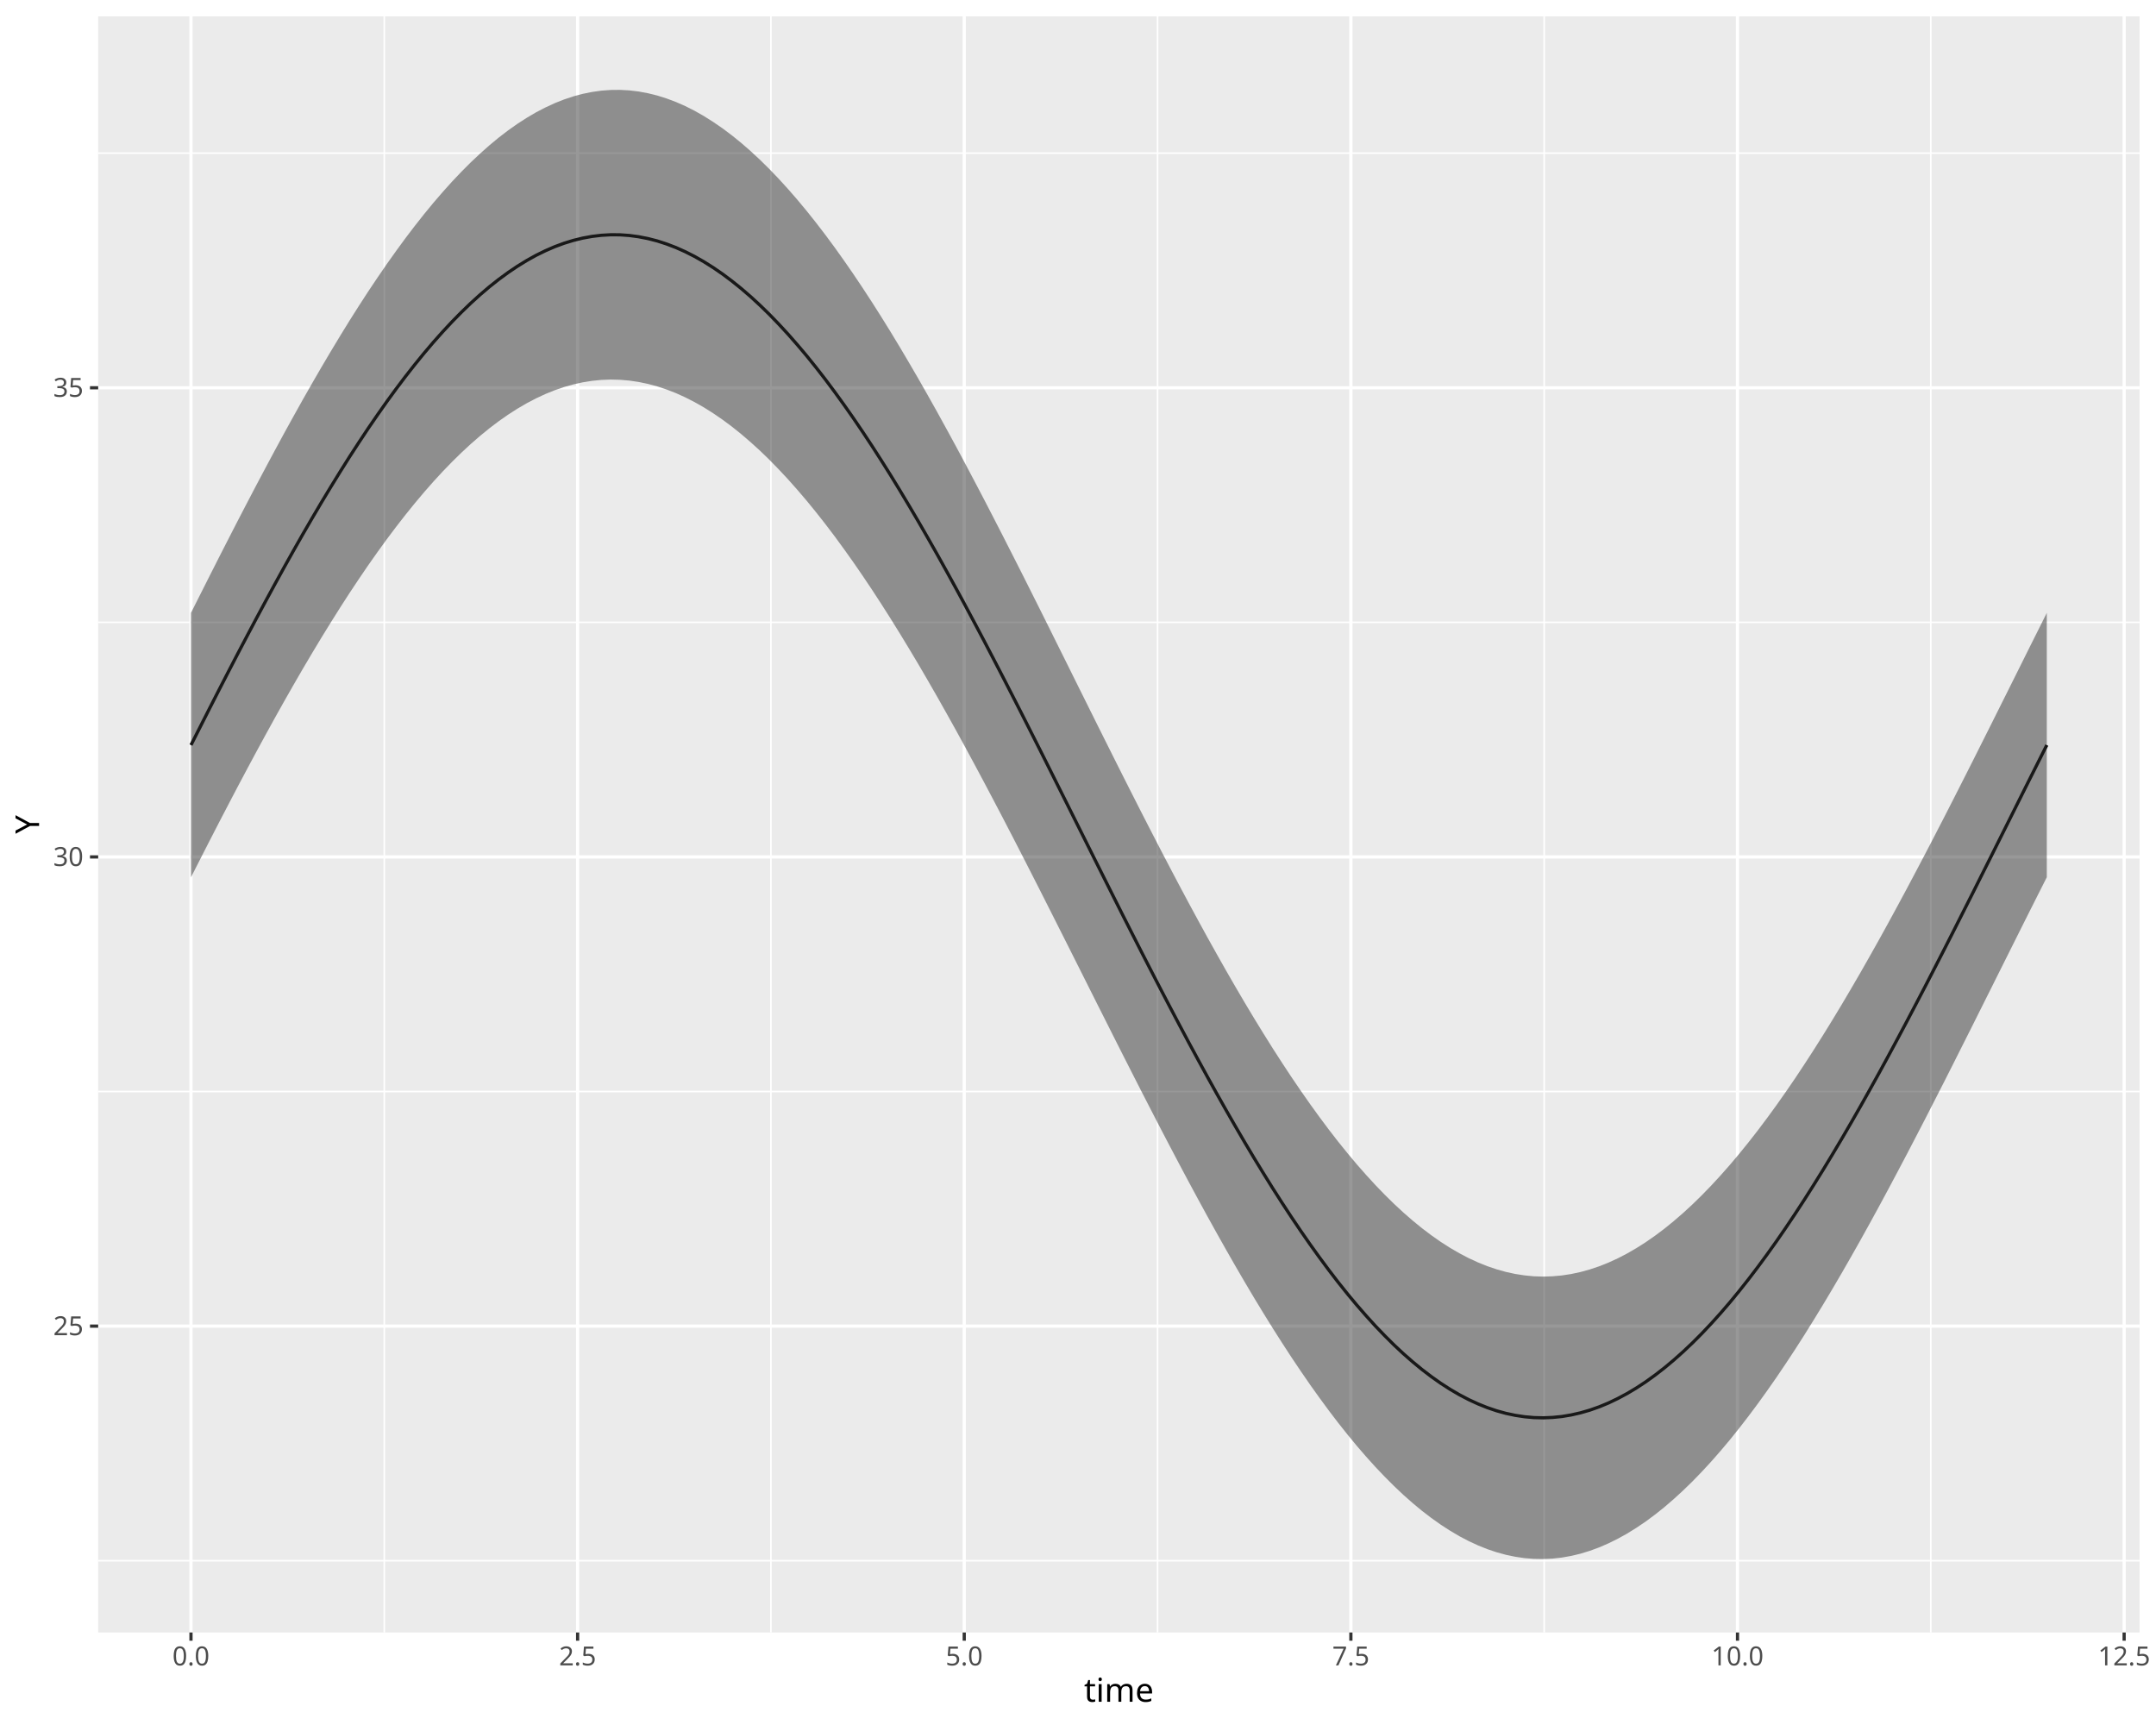
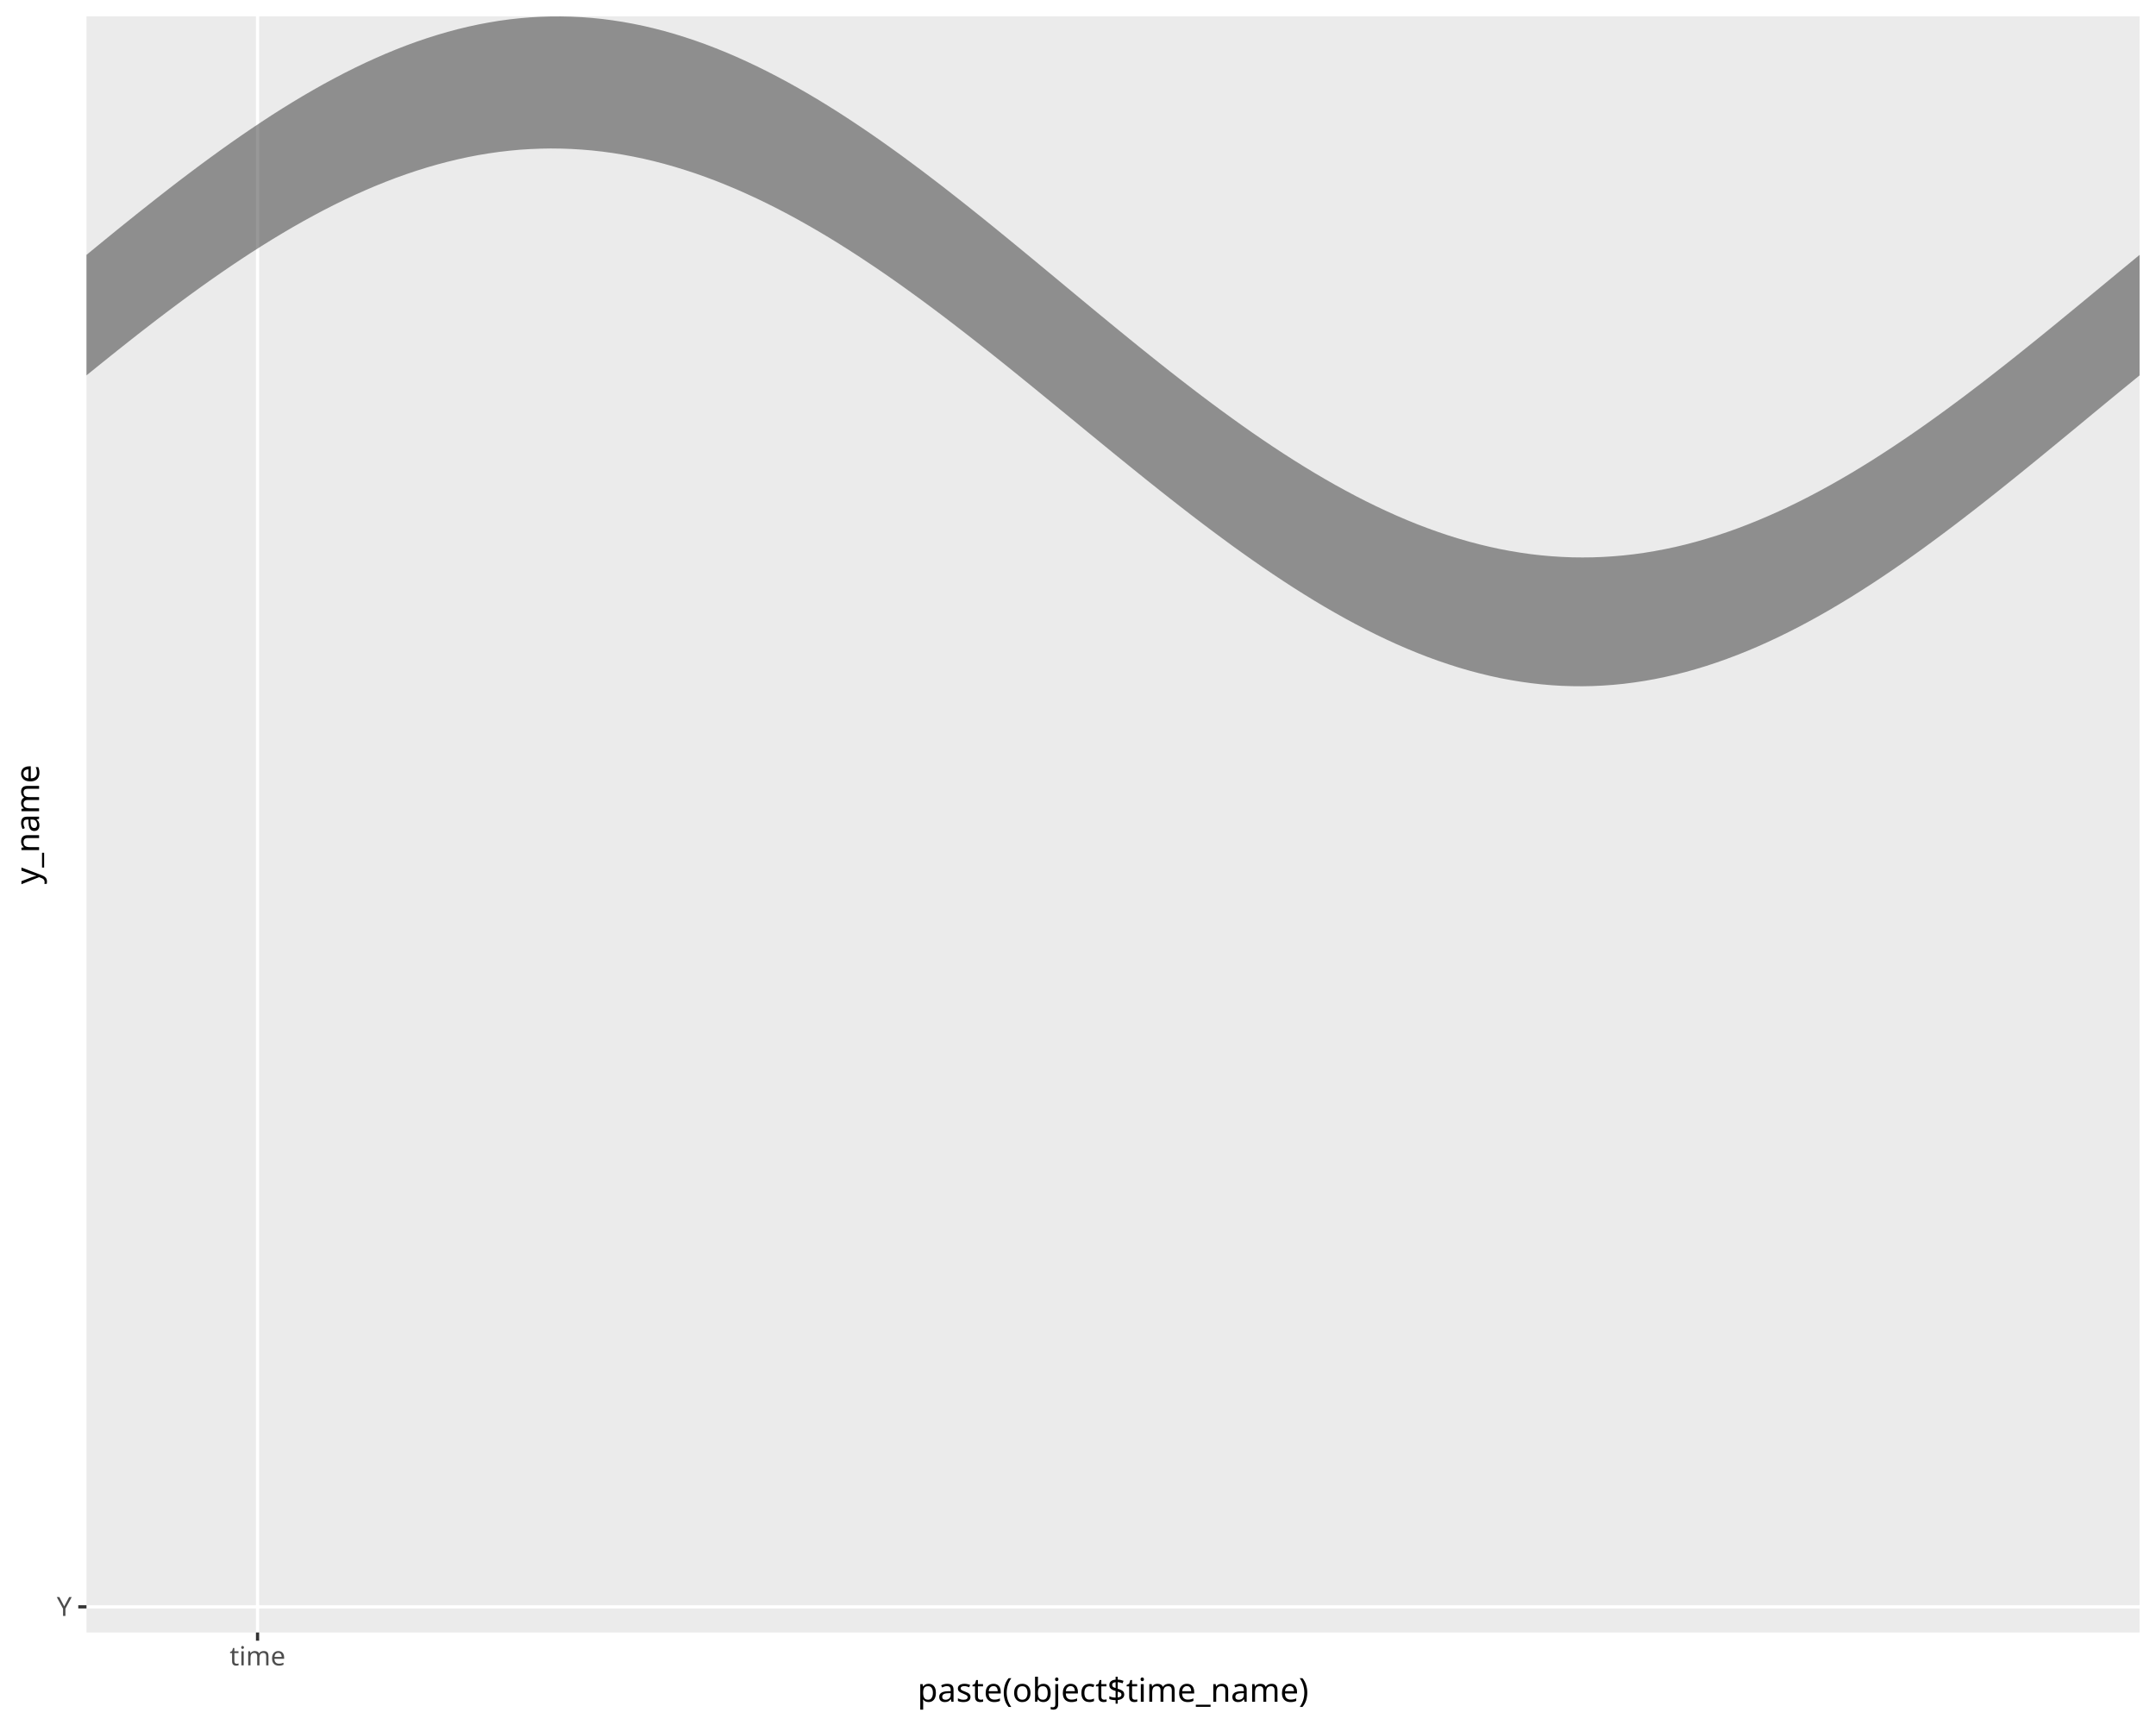
<svg xmlns="http://www.w3.org/2000/svg" class="svglite" data-engine-version="2.0" width="720.00pt" height="576.00pt" viewBox="0 0 720.00 576.00">
  <defs>
    <style type="text/css">
    .svglite line, .svglite polyline, .svglite polygon, .svglite path, .svglite rect, .svglite circle {
      fill: none;
      stroke: #000000;
      stroke-linecap: round;
      stroke-linejoin: round;
      stroke-miterlimit: 10.00;
    }
  </style>
  </defs>
  <rect width="100%" height="100%" style="stroke: none; fill: #FFFFFF;" />
  <defs>
    <clipPath id="cpMC4wMHw3MjAuMDB8MC4wMHw1NzYuMDA=">
      <rect x="0.00" y="0.00" width="720.00" height="576.00" />
    </clipPath>
  </defs>
  <g clip-path="url(#cpMC4wMHw3MjAuMDB8MC4wMHw1NzYuMDA=)">
    <rect x="0.00" y="0.00" width="720.00" height="576.00" style="stroke-width: 1.07; stroke: #FFFFFF; fill: #FFFFFF;" />
  </g>
  <defs>
-     <clipPath id="cpMzIuNzl8NzE0LjUyfDUuNDh8NTQ1LjEx">
-       <rect x="32.79" y="5.48" width="681.73" height="539.63" />
+     <clipPath id="cpMjguODh8NzE0LjUyfDUuNDh8NTQ1LjEx">
+       <rect x="28.88" y="5.48" width="685.64" height="539.63" />
    </clipPath>
  </defs>
-   <g clip-path="url(#cpMzIuNzl8NzE0LjUyfDUuNDh8NTQ1LjEx)">
-     <rect x="32.79" y="5.48" width="681.73" height="539.63" style="stroke-width: 1.07; stroke: none; fill: #EBEBEB;" />
-     <polyline points="32.79,521.14 714.52,521.14 " style="stroke-width: 0.53; stroke: #FFFFFF; stroke-linecap: butt;" />
-     <polyline points="32.79,364.48 714.52,364.48 " style="stroke-width: 0.53; stroke: #FFFFFF; stroke-linecap: butt;" />
-     <polyline points="32.79,207.81 714.52,207.81 " style="stroke-width: 0.53; stroke: #FFFFFF; stroke-linecap: butt;" />
-     <polyline points="32.79,51.14 714.52,51.14 " style="stroke-width: 0.53; stroke: #FFFFFF; stroke-linecap: butt;" />
-     <polyline points="128.34,545.11 128.34,5.48 " style="stroke-width: 0.53; stroke: #FFFFFF; stroke-linecap: butt;" />
-     <polyline points="257.45,545.11 257.45,5.48 " style="stroke-width: 0.53; stroke: #FFFFFF; stroke-linecap: butt;" />
-     <polyline points="386.57,545.11 386.57,5.48 " style="stroke-width: 0.53; stroke: #FFFFFF; stroke-linecap: butt;" />
-     <polyline points="515.68,545.11 515.68,5.48 " style="stroke-width: 0.53; stroke: #FFFFFF; stroke-linecap: butt;" />
-     <polyline points="644.80,545.11 644.80,5.48 " style="stroke-width: 0.53; stroke: #FFFFFF; stroke-linecap: butt;" />
-     <polyline points="32.79,442.81 714.52,442.81 " style="stroke-width: 1.07; stroke: #FFFFFF; stroke-linecap: butt;" />
-     <polyline points="32.79,286.14 714.52,286.14 " style="stroke-width: 1.07; stroke: #FFFFFF; stroke-linecap: butt;" />
-     <polyline points="32.79,129.48 714.52,129.48 " style="stroke-width: 1.07; stroke: #FFFFFF; stroke-linecap: butt;" />
-     <polyline points="63.78,545.11 63.78,5.48 " style="stroke-width: 1.07; stroke: #FFFFFF; stroke-linecap: butt;" />
-     <polyline points="192.90,545.11 192.90,5.48 " style="stroke-width: 1.07; stroke: #FFFFFF; stroke-linecap: butt;" />
-     <polyline points="322.01,545.11 322.01,5.48 " style="stroke-width: 1.07; stroke: #FFFFFF; stroke-linecap: butt;" />
-     <polyline points="451.13,545.11 451.13,5.48 " style="stroke-width: 1.07; stroke: #FFFFFF; stroke-linecap: butt;" />
-     <polyline points="580.24,545.11 580.24,5.48 " style="stroke-width: 1.07; stroke: #FFFFFF; stroke-linecap: butt;" />
-     <polyline points="709.36,545.11 709.36,5.48 " style="stroke-width: 1.07; stroke: #FFFFFF; stroke-linecap: butt;" />
-     <polyline points="63.78,248.79 66.90,242.63 70.01,236.50 73.12,230.41 76.24,224.36 79.35,218.37 82.47,212.43 85.58,206.56 88.70,200.75 91.81,195.03 94.92,189.38 98.04,183.81 101.15,178.34 104.27,172.97 107.38,167.70 110.50,162.54 113.61,157.49 116.72,152.55 119.84,147.75 122.95,143.06 126.07,138.52 129.18,134.10 132.30,129.83 135.41,125.71 138.53,121.73 141.64,117.91 144.75,114.25 147.87,110.75 150.98,107.41 154.10,104.24 157.21,101.24 160.33,98.41 163.44,95.76 166.55,93.30 169.67,91.01 172.78,88.91 175.90,86.99 179.01,85.26 182.13,83.73 185.24,82.38 188.35,81.23 191.47,80.27 194.58,79.51 197.70,78.94 200.81,78.57 203.93,78.39 207.04,78.41 210.15,78.63 213.27,79.05 216.38,79.66 219.50,80.46 222.61,81.47 225.73,82.66 228.84,84.05 231.96,85.63 235.07,87.40 238.18,89.36 241.30,91.50 244.41,93.83 247.53,96.34 250.64,99.02 253.76,101.89 256.87,104.92 259.98,108.13 263.10,111.51 266.21,115.05 269.33,118.74 272.44,122.60 275.56,126.61 278.67,130.77 281.78,135.07 284.90,139.51 288.01,144.09 291.13,148.80 294.24,153.64 297.36,158.59 300.47,163.67 303.58,168.86 306.70,174.15 309.81,179.55 312.93,185.04 316.04,190.62 319.16,196.29 322.27,202.03 325.38,207.85 328.50,213.74 331.61,219.69 334.73,225.70 337.84,231.75 340.96,237.85 344.07,243.99 347.19,250.16 350.30,256.35 353.41,262.57 356.53,268.80 359.64,275.03 362.76,281.27 365.87,287.50 368.99,293.72 372.10,299.92 375.21,306.10 378.33,312.24 381.44,318.35 384.56,324.42 387.67,330.44 390.79,336.41 393.90,342.31 397.01,348.15 400.13,353.92 403.24,359.61 406.36,365.22 409.47,370.73 412.59,376.16 415.70,381.48 418.81,386.70 421.93,391.80 425.04,396.80 428.16,401.67 431.27,406.41 434.39,411.03 437.50,415.51 440.62,419.85 443.73,424.05 446.84,428.10 449.96,432.00 453.07,435.74 456.19,439.32 459.30,442.75 462.42,446.00 465.53,449.09 468.64,452.00 471.76,454.73 474.87,457.29 477.99,459.67 481.10,461.87 484.22,463.88 487.33,465.70 490.44,467.33 493.56,468.77 496.67,470.02 499.79,471.08 502.90,471.94 506.02,472.60 509.13,473.07 512.24,473.35 515.36,473.43 518.47,473.30 521.59,472.99 524.70,472.47 527.82,471.76 530.93,470.86 534.05,469.76 537.16,468.47 540.27,466.98 543.39,465.31 546.50,463.45 549.62,461.40 552.73,459.16 555.85,456.74 558.96,454.14 562.07,451.37 565.19,448.42 568.30,445.30 571.42,442.00 574.53,438.55 577.65,434.93 580.76,431.15 583.87,427.22 586.99,423.13 590.10,418.90 593.22,414.53 596.33,410.02 599.45,405.37 602.56,400.60 605.67,395.70 608.79,390.68 611.90,385.55 615.02,380.31 618.13,374.97 621.25,369.52 624.36,363.98 627.48,358.36 630.59,352.65 633.70,346.87 636.82,341.01 639.93,335.09 643.05,329.12 646.16,323.08 649.28,317.01 652.39,310.89 655.50,304.73 658.62,298.55 661.73,292.34 664.85,286.12 667.96,279.89 671.08,273.65 674.19,267.42 677.30,261.19 680.42,254.98 683.53,248.79 " style="stroke-width: 1.07; stroke-linecap: butt;" />
-     <polygon points="63.78,204.65 66.90,198.45 70.01,192.28 73.12,186.14 76.24,180.04 79.35,173.98 82.47,167.98 85.58,162.04 88.70,156.16 91.81,150.35 94.92,144.61 98.04,138.96 101.15,133.39 104.27,127.92 107.38,122.55 110.50,117.28 113.61,112.12 116.72,107.07 119.84,102.15 122.95,97.35 126.07,92.69 129.18,88.16 132.30,83.77 135.41,79.52 138.53,75.42 141.64,71.48 144.75,67.70 147.87,64.08 150.98,60.62 154.10,57.33 157.21,54.22 160.33,51.28 163.44,48.52 166.55,45.94 169.67,43.55 172.78,41.35 175.90,39.34 179.01,37.51 182.13,35.89 185.24,34.45 188.35,33.22 191.47,32.18 194.58,31.34 197.70,30.71 200.81,30.27 203.93,30.04 207.04,30.01 210.15,30.18 213.27,30.55 216.38,31.13 219.50,31.90 222.61,32.88 225.73,34.05 228.84,35.42 231.96,36.99 235.07,38.76 238.18,40.72 241.30,42.86 244.41,45.20 247.53,47.72 250.64,50.43 253.76,53.32 256.87,56.38 259.98,59.62 263.10,63.04 266.21,66.61 269.33,70.36 272.44,74.26 275.56,78.32 278.67,82.53 281.78,86.89 284.90,91.39 288.01,96.03 291.13,100.80 294.24,105.70 297.36,110.72 300.47,115.86 303.58,121.12 306.70,126.48 309.81,131.94 312.93,137.50 316.04,143.15 319.16,148.88 322.27,154.69 325.38,160.57 328.50,166.52 331.61,172.53 334.73,178.60 337.84,184.71 340.96,190.86 344.07,197.05 347.19,203.27 350.30,209.51 353.41,215.77 356.53,222.04 359.64,228.31 362.76,234.58 365.87,240.84 368.99,247.08 372.10,253.31 375.21,259.50 378.33,265.66 381.44,271.79 384.56,277.86 387.67,283.89 390.79,289.86 393.90,295.76 397.01,301.59 400.13,307.35 403.24,313.03 406.36,318.62 409.47,324.12 412.59,329.53 415.70,334.83 418.81,340.02 421.93,345.10 425.04,350.07 428.16,354.91 431.27,359.63 434.39,364.21 437.50,368.66 440.62,372.97 443.73,377.14 446.84,381.16 449.96,385.02 453.07,388.74 456.19,392.29 459.30,395.68 462.42,398.91 465.53,401.97 468.64,404.85 471.76,407.57 474.87,410.11 477.99,412.47 481.10,414.65 484.22,416.65 487.33,418.46 490.44,420.09 493.56,421.53 496.67,422.78 499.79,423.84 502.90,424.71 506.02,425.39 509.13,425.87 512.24,426.17 515.36,426.27 518.47,426.17 521.59,425.89 524.70,425.41 527.82,424.74 530.93,423.88 534.05,422.83 537.16,421.59 540.27,420.17 543.39,418.55 546.50,416.75 549.62,414.77 552.73,412.60 555.85,410.26 558.96,407.73 562.07,405.04 565.19,402.17 568.30,399.13 571.42,395.92 574.53,392.55 577.65,389.02 580.76,385.33 583.87,381.49 586.99,377.50 590.10,373.36 593.22,369.08 596.33,364.66 599.45,360.11 602.56,355.42 605.67,350.62 608.79,345.68 611.90,340.64 615.02,335.48 618.13,330.21 621.25,324.85 624.36,319.38 627.48,313.83 630.59,308.19 633.70,302.47 636.82,296.67 639.93,290.80 643.05,284.87 646.16,278.89 649.28,272.84 652.39,266.76 655.50,260.63 658.62,254.47 661.73,248.27 664.85,242.06 667.96,235.83 671.08,229.59 674.19,223.35 677.30,217.10 680.42,210.87 683.53,204.65 683.53,292.93 680.42,299.09 677.30,305.28 674.19,311.49 671.08,317.71 667.96,323.95 664.85,330.18 661.73,336.41 658.62,342.63 655.50,348.83 652.39,355.02 649.28,361.17 646.16,367.28 643.05,373.36 639.93,379.38 636.82,385.36 633.70,391.27 630.59,397.12 627.48,402.89 624.36,408.59 621.25,414.20 618.13,419.72 615.02,425.14 611.90,430.47 608.79,435.68 605.67,440.79 602.56,445.78 599.45,450.64 596.33,455.37 593.22,459.98 590.10,464.44 586.99,468.76 583.87,472.94 580.76,476.96 577.65,480.83 574.53,484.54 571.42,488.08 568.30,491.46 565.19,494.67 562.07,497.70 558.96,500.55 555.85,503.23 552.73,505.72 549.62,508.03 546.50,510.14 543.39,512.07 540.27,513.80 537.16,515.34 534.05,516.69 530.93,517.84 527.82,518.79 524.70,519.54 521.59,520.09 518.47,520.44 515.36,520.58 512.24,520.53 509.13,520.28 506.02,519.82 502.90,519.17 499.79,518.32 496.67,517.27 493.56,516.02 490.44,514.57 487.33,512.94 484.22,511.10 481.10,509.08 477.99,506.87 474.87,504.48 471.76,501.90 468.64,499.14 465.53,496.20 462.42,493.09 459.30,489.81 456.19,486.36 453.07,482.75 449.96,478.97 446.84,475.04 443.73,470.96 440.62,466.73 437.50,462.36 434.39,457.84 431.27,453.20 428.16,448.42 425.04,443.52 421.93,438.50 418.81,433.37 415.70,428.13 412.59,422.79 409.47,417.34 406.36,411.81 403.24,406.19 400.13,400.49 397.01,394.71 393.90,388.87 390.79,382.96 387.67,377.00 384.56,370.98 381.44,364.92 378.33,358.82 375.21,352.69 372.10,346.53 368.99,340.35 365.87,334.16 362.76,327.96 359.64,321.75 356.53,315.56 353.41,309.37 350.30,303.20 347.19,297.05 344.07,290.93 340.96,284.84 337.84,278.79 334.73,272.79 331.61,266.85 328.50,260.96 325.38,255.13 322.27,249.37 319.16,243.69 316.04,238.09 312.93,232.58 309.81,227.15 306.70,221.82 303.58,216.60 300.47,211.48 297.36,206.47 294.24,201.57 291.13,196.80 288.01,192.15 284.90,187.63 281.78,183.25 278.67,179.00 275.56,174.90 272.44,170.94 269.33,167.13 266.21,163.48 263.10,159.98 259.98,156.64 256.87,153.46 253.76,150.45 250.64,147.62 247.53,144.95 244.41,142.45 241.30,140.14 238.18,138.00 235.07,136.04 231.96,134.27 228.84,132.68 225.73,131.27 222.61,130.06 219.50,129.03 216.38,128.19 213.27,127.54 210.15,127.08 207.04,126.82 203.93,126.74 200.81,126.86 197.70,127.17 194.58,127.67 191.47,128.36 188.35,129.24 185.24,130.31 182.13,131.57 179.01,133.02 175.90,134.65 172.78,136.47 169.67,138.47 166.55,140.65 163.44,143.01 160.33,145.55 157.21,148.26 154.10,151.14 150.98,154.20 147.87,157.41 144.75,160.80 141.64,164.34 138.53,168.04 135.41,171.90 132.30,175.90 129.18,180.05 126.07,184.34 122.95,188.77 119.84,193.34 116.72,198.03 113.61,202.85 110.50,207.80 107.38,212.85 104.27,218.02 101.15,223.29 98.04,228.67 94.92,234.14 91.81,239.70 88.70,245.35 85.58,251.08 82.47,256.88 79.35,262.75 76.24,268.69 73.12,274.68 70.01,280.72 66.90,286.81 63.78,292.93 " style="stroke-width: 0.00; stroke: none; stroke-linecap: butt; fill: #333333; fill-opacity: 0.50;" />
-     <polyline points="63.78,204.65 66.90,198.45 70.01,192.28 73.12,186.14 76.24,180.04 79.35,173.98 82.47,167.98 85.58,162.04 88.70,156.16 91.81,150.35 94.92,144.61 98.04,138.96 101.15,133.39 104.27,127.92 107.38,122.55 110.50,117.28 113.61,112.12 116.72,107.07 119.84,102.15 122.95,97.35 126.07,92.69 129.18,88.16 132.30,83.77 135.41,79.52 138.53,75.42 141.64,71.48 144.75,67.70 147.87,64.08 150.98,60.62 154.10,57.33 157.21,54.22 160.33,51.28 163.44,48.52 166.55,45.94 169.67,43.55 172.78,41.35 175.90,39.34 179.01,37.51 182.13,35.89 185.24,34.45 188.35,33.22 191.47,32.18 194.58,31.34 197.70,30.71 200.81,30.27 203.93,30.04 207.04,30.01 210.15,30.18 213.27,30.55 216.38,31.13 219.50,31.90 222.61,32.88 225.73,34.05 228.84,35.42 231.96,36.99 235.07,38.76 238.18,40.72 241.30,42.86 244.41,45.20 247.53,47.72 250.64,50.43 253.76,53.32 256.87,56.38 259.98,59.62 263.10,63.04 266.21,66.61 269.33,70.36 272.44,74.26 275.56,78.32 278.67,82.53 281.78,86.89 284.90,91.39 288.01,96.03 291.13,100.80 294.24,105.70 297.36,110.72 300.47,115.86 303.58,121.12 306.70,126.48 309.81,131.94 312.93,137.50 316.04,143.15 319.16,148.88 322.27,154.69 325.38,160.57 328.50,166.52 331.61,172.53 334.73,178.60 337.84,184.71 340.96,190.86 344.07,197.05 347.19,203.27 350.30,209.51 353.41,215.77 356.53,222.04 359.64,228.31 362.76,234.58 365.87,240.84 368.99,247.08 372.10,253.31 375.21,259.50 378.33,265.66 381.44,271.79 384.56,277.86 387.67,283.89 390.79,289.86 393.90,295.76 397.01,301.59 400.13,307.35 403.24,313.03 406.36,318.62 409.47,324.12 412.59,329.53 415.70,334.83 418.81,340.02 421.93,345.10 425.04,350.07 428.16,354.91 431.27,359.63 434.39,364.21 437.50,368.66 440.62,372.97 443.73,377.14 446.84,381.16 449.96,385.02 453.07,388.74 456.19,392.29 459.30,395.68 462.42,398.91 465.53,401.97 468.64,404.85 471.76,407.57 474.87,410.11 477.99,412.47 481.10,414.65 484.22,416.65 487.33,418.46 490.44,420.09 493.56,421.53 496.67,422.78 499.79,423.84 502.90,424.71 506.02,425.39 509.13,425.87 512.24,426.17 515.36,426.27 518.47,426.17 521.59,425.89 524.70,425.41 527.82,424.74 530.93,423.88 534.05,422.83 537.16,421.59 540.27,420.17 543.39,418.55 546.50,416.75 549.62,414.77 552.73,412.60 555.85,410.26 558.96,407.73 562.07,405.04 565.19,402.17 568.30,399.13 571.42,395.92 574.53,392.55 577.65,389.02 580.76,385.33 583.87,381.49 586.99,377.50 590.10,373.36 593.22,369.08 596.33,364.66 599.45,360.11 602.56,355.42 605.67,350.62 608.79,345.68 611.90,340.64 615.02,335.48 618.13,330.21 621.25,324.85 624.36,319.38 627.48,313.83 630.59,308.19 633.70,302.47 636.82,296.67 639.93,290.80 643.05,284.87 646.16,278.89 649.28,272.84 652.39,266.76 655.50,260.63 658.62,254.47 661.73,248.27 664.85,242.06 667.96,235.83 671.08,229.59 674.19,223.35 677.30,217.10 680.42,210.87 683.53,204.65 " style="stroke-width: 1.07; stroke: none; stroke-linecap: butt;" />
-     <polyline points="683.53,292.93 680.42,299.09 677.30,305.28 674.19,311.49 671.08,317.71 667.96,323.95 664.85,330.18 661.73,336.41 658.62,342.63 655.50,348.83 652.39,355.02 649.28,361.17 646.16,367.28 643.05,373.36 639.93,379.38 636.82,385.36 633.70,391.27 630.59,397.12 627.48,402.89 624.36,408.59 621.25,414.20 618.13,419.72 615.02,425.14 611.90,430.47 608.79,435.68 605.67,440.79 602.56,445.78 599.45,450.64 596.33,455.37 593.22,459.98 590.10,464.44 586.99,468.76 583.87,472.94 580.76,476.96 577.65,480.83 574.53,484.54 571.42,488.08 568.30,491.46 565.19,494.67 562.07,497.70 558.96,500.55 555.85,503.23 552.73,505.72 549.62,508.03 546.50,510.14 543.39,512.07 540.27,513.80 537.16,515.34 534.05,516.69 530.93,517.84 527.82,518.79 524.70,519.54 521.59,520.09 518.47,520.44 515.36,520.58 512.24,520.53 509.13,520.28 506.02,519.82 502.90,519.17 499.79,518.32 496.67,517.27 493.56,516.02 490.44,514.57 487.33,512.94 484.22,511.10 481.10,509.08 477.99,506.87 474.87,504.48 471.76,501.90 468.64,499.14 465.53,496.20 462.42,493.09 459.30,489.81 456.19,486.36 453.07,482.75 449.96,478.97 446.84,475.04 443.73,470.96 440.62,466.73 437.50,462.36 434.39,457.84 431.27,453.20 428.16,448.42 425.04,443.52 421.93,438.50 418.81,433.37 415.70,428.13 412.59,422.79 409.47,417.34 406.36,411.81 403.24,406.19 400.13,400.49 397.01,394.71 393.90,388.87 390.79,382.96 387.67,377.00 384.56,370.98 381.44,364.92 378.33,358.82 375.21,352.69 372.10,346.53 368.99,340.35 365.87,334.16 362.76,327.96 359.64,321.75 356.53,315.56 353.41,309.37 350.30,303.20 347.19,297.05 344.07,290.93 340.96,284.84 337.84,278.79 334.73,272.79 331.61,266.85 328.50,260.96 325.38,255.13 322.27,249.37 319.16,243.69 316.04,238.09 312.93,232.58 309.81,227.15 306.70,221.82 303.58,216.60 300.47,211.48 297.36,206.47 294.24,201.57 291.13,196.80 288.01,192.15 284.90,187.63 281.78,183.25 278.67,179.00 275.56,174.90 272.44,170.94 269.33,167.13 266.21,163.48 263.10,159.98 259.98,156.64 256.87,153.46 253.76,150.45 250.64,147.62 247.53,144.95 244.41,142.45 241.30,140.14 238.18,138.00 235.07,136.04 231.96,134.27 228.84,132.68 225.73,131.27 222.61,130.06 219.50,129.03 216.38,128.19 213.27,127.54 210.15,127.08 207.04,126.82 203.93,126.74 200.81,126.86 197.70,127.17 194.58,127.67 191.47,128.36 188.35,129.24 185.24,130.31 182.13,131.57 179.01,133.02 175.90,134.65 172.78,136.47 169.67,138.47 166.55,140.65 163.44,143.01 160.33,145.55 157.21,148.26 154.10,151.14 150.98,154.20 147.87,157.41 144.75,160.80 141.64,164.34 138.53,168.04 135.41,171.90 132.30,175.90 129.18,180.05 126.07,184.34 122.95,188.77 119.84,193.34 116.72,198.03 113.61,202.85 110.50,207.80 107.38,212.85 104.27,218.02 101.15,223.29 98.04,228.67 94.92,234.14 91.81,239.70 88.70,245.35 85.58,251.08 82.47,256.88 79.35,262.75 76.24,268.69 73.12,274.68 70.01,280.72 66.90,286.81 63.78,292.93 " style="stroke-width: 1.07; stroke: none; stroke-linecap: butt;" />
+   <g clip-path="url(#cpMjguODh8NzE0LjUyfDUuNDh8NTQ1LjEx)">
+     <rect x="28.88" y="5.48" width="685.64" height="539.63" style="stroke-width: 1.07; stroke: none; fill: #EBEBEB;" />
+     <polyline points="28.88,536.54 714.52,536.54 " style="stroke-width: 1.07; stroke: #FFFFFF; stroke-linecap: butt;" />
+     <polyline points="86.01,545.11 86.01,5.48 " style="stroke-width: 1.07; stroke: #FFFFFF; stroke-linecap: butt;" />
+     <polyline points="86.01,536.54 86.01,536.54 86.01,536.54 86.01,536.54 86.01,536.54 86.01,536.54 86.01,536.54 86.01,536.54 86.01,536.54 86.01,536.54 86.01,536.54 86.01,536.54 86.01,536.54 86.01,536.54 86.01,536.54 86.01,536.54 86.01,536.54 86.01,536.54 86.01,536.54 86.01,536.54 86.01,536.54 86.01,536.54 86.01,536.54 86.01,536.54 86.01,536.54 86.01,536.54 86.01,536.54 86.01,536.54 86.01,536.54 86.01,536.54 86.01,536.54 86.01,536.54 86.01,536.54 86.01,536.54 86.01,536.54 86.01,536.54 86.01,536.54 86.01,536.54 86.01,536.54 86.01,536.54 86.01,536.54 86.01,536.54 86.01,536.54 86.01,536.54 86.01,536.54 86.01,536.54 86.01,536.54 86.01,536.54 86.01,536.54 86.01,536.54 86.01,536.54 86.01,536.54 86.01,536.54 86.01,536.54 86.01,536.54 86.01,536.54 86.01,536.54 86.01,536.54 86.01,536.54 86.01,536.54 86.01,536.54 86.01,536.54 86.01,536.54 86.01,536.54 86.01,536.54 86.01,536.54 86.01,536.54 86.01,536.54 86.01,536.54 86.01,536.54 86.01,536.54 86.01,536.54 86.01,536.54 86.01,536.54 86.01,536.54 86.01,536.54 86.01,536.54 86.01,536.54 86.01,536.54 86.01,536.54 86.01,536.54 86.01,536.54 86.01,536.54 86.01,536.54 86.01,536.54 86.01,536.54 86.01,536.54 86.01,536.54 86.01,536.54 86.01,536.54 86.01,536.54 86.01,536.54 86.01,536.54 86.01,536.54 86.01,536.54 86.01,536.54 86.01,536.54 86.01,536.54 86.01,536.54 86.01,536.54 86.01,536.54 86.01,536.54 86.01,536.54 86.01,536.54 86.01,536.54 86.01,536.54 86.01,536.54 86.01,536.54 86.01,536.54 86.01,536.54 86.01,536.54 86.01,536.54 86.01,536.54 86.01,536.54 86.01,536.54 86.01,536.54 86.01,536.54 86.01,536.54 86.01,536.54 86.01,536.54 86.01,536.54 86.01,536.54 86.01,536.54 86.01,536.54 86.01,536.54 86.01,536.54 86.01,536.54 86.01,536.54 86.01,536.54 86.01,536.54 86.01,536.54 86.01,536.54 86.01,536.54 86.01,536.54 86.01,536.54 86.01,536.54 86.01,536.54 86.01,536.54 86.01,536.54 86.01,536.54 86.01,536.54 86.01,536.54 86.01,536.54 86.01,536.54 86.01,536.54 86.01,536.54 86.01,536.54 86.01,536.54 86.01,536.54 86.01,536.54 86.01,536.54 86.01,536.54 86.01,536.54 86.01,536.54 86.01,536.54 86.01,536.54 86.01,536.54 86.01,536.54 86.01,536.54 86.01,536.54 86.01,536.54 86.01,536.54 86.01,536.54 86.01,536.54 86.01,536.54 86.01,536.54 86.01,536.54 86.01,536.54 86.01,536.54 86.01,536.54 86.01,536.54 86.01,536.54 86.01,536.54 86.01,536.54 86.01,536.54 86.01,536.54 86.01,536.54 86.01,536.54 86.01,536.54 86.01,536.54 86.01,536.54 86.01,536.54 86.01,536.54 86.01,536.54 86.01,536.54 86.01,536.54 86.01,536.54 86.01,536.54 86.01,536.54 86.01,536.54 86.01,536.54 86.01,536.54 86.01,536.54 86.01,536.54 86.01,536.54 86.01,536.54 86.01,536.54 86.01,536.54 86.01,536.54 86.01,536.54 " style="stroke-width: 1.07; stroke-linecap: butt;" />
+     <polygon points="28.88,85.10 32.32,82.28 35.77,79.46 39.21,76.66 42.66,73.88 46.10,71.12 49.55,68.39 52.99,65.68 56.44,62.99 59.88,60.34 63.33,57.73 66.78,55.15 70.22,52.62 73.67,50.12 77.11,47.67 80.56,45.27 84.00,42.92 87.45,40.62 90.89,38.37 94.34,36.18 97.78,34.06 101.23,31.99 104.68,29.99 108.12,28.05 111.57,26.19 115.01,24.39 118.46,22.66 121.90,21.01 125.35,19.44 128.79,17.94 132.24,16.52 135.68,15.18 139.13,13.92 142.58,12.75 146.02,11.66 149.47,10.65 152.91,9.73 156.36,8.90 159.80,8.16 163.25,7.51 166.69,6.94 170.14,6.47 173.58,6.09 177.03,5.80 180.48,5.60 183.92,5.49 187.37,5.48 190.81,5.56 194.26,5.73 197.70,5.99 201.15,6.34 204.59,6.79 208.04,7.32 211.48,7.95 214.93,8.66 218.38,9.47 221.82,10.36 225.27,11.34 228.71,12.41 232.16,13.56 235.60,14.79 239.05,16.11 242.49,17.50 245.94,18.98 249.38,20.54 252.83,22.17 256.28,23.88 259.72,25.66 263.17,27.51 266.61,29.43 270.06,31.41 273.50,33.46 276.95,35.58 280.39,37.75 283.84,39.99 287.28,42.28 290.73,44.62 294.18,47.02 297.62,49.46 301.07,51.95 304.51,54.49 307.96,57.06 311.40,59.68 314.85,62.32 318.29,65.01 321.74,67.72 325.18,70.46 328.63,73.22 332.08,76.01 335.52,78.82 338.97,81.64 342.41,84.47 345.86,87.32 349.30,90.17 352.75,93.03 356.19,95.89 359.64,98.75 363.08,101.60 366.53,104.45 369.98,107.29 373.42,110.11 376.87,112.92 380.31,115.71 383.76,118.48 387.20,121.23 390.65,123.95 394.09,126.64 397.54,129.30 400.98,131.93 404.43,134.52 407.88,137.07 411.32,139.57 414.77,142.04 418.21,144.46 421.66,146.82 425.10,149.14 428.55,151.40 431.99,153.61 435.44,155.76 438.88,157.85 442.33,159.88 445.78,161.85 449.22,163.74 452.67,165.58 456.11,167.34 459.56,169.03 463.00,170.65 466.45,172.20 469.89,173.67 473.34,175.07 476.78,176.38 480.23,177.62 483.68,178.78 487.12,179.85 490.57,180.85 494.01,181.76 497.46,182.58 500.90,183.33 504.35,183.98 507.79,184.55 511.24,185.04 514.68,185.43 518.13,185.74 521.58,185.96 525.02,186.10 528.47,186.14 531.91,186.10 535.36,185.97 538.80,185.75 542.25,185.45 545.69,185.06 549.14,184.58 552.58,184.01 556.03,183.36 559.48,182.63 562.92,181.81 566.37,180.90 569.81,179.91 573.26,178.85 576.70,177.70 580.15,176.47 583.59,175.16 587.04,173.77 590.48,172.31 593.93,170.77 597.38,169.16 600.82,167.48 604.27,165.73 607.71,163.91 611.16,162.02 614.60,160.07 618.05,158.06 621.49,155.98 624.94,153.85 628.38,151.65 631.83,149.40 635.28,147.10 638.72,144.75 642.17,142.35 645.61,139.90 649.06,137.41 652.50,134.88 655.95,132.31 659.39,129.70 662.84,127.06 666.28,124.38 669.73,121.68 673.18,118.95 676.62,116.19 680.07,113.42 683.51,110.63 686.96,107.82 690.40,104.99 693.85,102.16 697.29,99.32 700.74,96.47 704.18,93.63 707.63,90.78 711.08,87.94 714.52,85.10 714.52,125.35 711.08,128.16 707.63,130.98 704.18,133.81 700.74,136.65 697.29,139.49 693.85,142.34 690.40,145.18 686.96,148.01 683.51,150.84 680.07,153.66 676.62,156.46 673.18,159.25 669.73,162.02 666.28,164.77 662.84,167.49 659.39,170.19 655.95,172.85 652.50,175.49 649.06,178.08 645.61,180.64 642.17,183.16 638.72,185.63 635.28,188.06 631.83,190.44 628.38,192.77 624.94,195.04 621.49,197.26 618.05,199.42 614.60,201.51 611.16,203.55 607.71,205.52 604.27,207.42 600.82,209.26 597.38,211.02 593.93,212.71 590.48,214.33 587.04,215.87 583.59,217.33 580.15,218.71 576.70,220.01 573.26,221.23 569.81,222.37 566.37,223.42 562.92,224.39 559.48,225.26 556.03,226.05 552.58,226.76 549.14,227.37 545.69,227.89 542.25,228.33 538.80,228.67 535.36,228.92 531.91,229.08 528.47,229.15 525.02,229.12 521.58,229.01 518.13,228.80 514.68,228.50 511.24,228.11 507.79,227.63 504.35,227.06 500.90,226.41 497.46,225.66 494.01,224.82 490.57,223.90 487.12,222.90 483.68,221.80 480.23,220.63 476.78,219.37 473.34,218.03 469.89,216.61 466.45,215.12 463.00,213.54 459.56,211.90 456.11,210.17 452.67,208.38 449.22,206.52 445.78,204.59 442.33,202.60 438.88,200.54 435.44,198.42 431.99,196.25 428.55,194.01 425.10,191.72 421.66,189.38 418.21,186.99 414.77,184.56 411.32,182.08 407.88,179.55 404.43,176.99 400.98,174.39 397.54,171.76 394.09,169.09 390.65,166.40 387.20,163.68 383.76,160.94 380.31,158.17 376.87,155.39 373.42,152.60 369.98,149.79 366.53,146.97 363.08,144.15 359.64,141.32 356.19,138.49 352.75,135.67 349.30,132.85 345.86,130.03 342.41,127.23 338.97,124.44 335.52,121.66 332.08,118.91 328.63,116.17 325.18,113.46 321.74,110.78 318.29,108.12 314.85,105.49 311.40,102.90 307.96,100.35 304.51,97.84 301.07,95.36 297.62,92.93 294.18,90.55 290.73,88.22 287.28,85.93 283.84,83.70 280.39,81.52 276.95,79.40 273.50,77.34 270.06,75.35 266.61,73.41 263.17,71.54 259.72,69.73 256.28,68.00 252.83,66.33 249.38,64.74 245.94,63.21 242.49,61.77 239.05,60.39 235.60,59.10 232.16,57.88 228.71,56.75 225.27,55.69 221.82,54.71 218.38,53.82 214.93,53.01 211.48,52.29 208.04,51.65 204.59,51.09 201.15,50.62 197.70,50.24 194.26,49.95 190.81,49.74 187.37,49.62 183.92,49.58 180.48,49.64 177.03,49.78 173.58,50.00 170.14,50.32 166.69,50.72 163.25,51.21 159.80,51.78 156.36,52.44 152.91,53.19 149.47,54.02 146.02,54.93 142.58,55.92 139.13,57.00 135.68,58.16 132.24,59.39 128.79,60.71 125.35,62.10 121.90,63.57 118.46,65.11 115.01,66.73 111.57,68.41 108.12,70.17 104.68,72.00 101.23,73.89 97.78,75.85 94.34,77.87 90.89,79.95 87.45,82.09 84.00,84.28 80.56,86.54 77.11,88.84 73.67,91.20 70.22,93.60 66.78,96.05 63.33,98.55 59.88,101.09 56.44,103.66 52.99,106.27 49.55,108.92 46.10,111.59 42.66,114.30 39.21,117.03 35.77,119.79 32.32,122.56 28.88,125.35 " style="stroke-width: 0.00; stroke: none; fill: #333333; fill-opacity: 0.50;" />
+     <polyline points="28.88,85.10 32.32,82.28 35.77,79.46 39.21,76.66 42.66,73.88 46.10,71.12 49.55,68.39 52.99,65.68 56.44,62.99 59.88,60.34 63.33,57.73 66.78,55.15 70.22,52.62 73.67,50.12 77.11,47.67 80.56,45.27 84.00,42.92 87.45,40.62 90.89,38.37 94.34,36.18 97.78,34.06 101.23,31.99 104.68,29.99 108.12,28.05 111.57,26.19 115.01,24.39 118.46,22.66 121.90,21.01 125.35,19.44 128.79,17.94 132.24,16.52 135.68,15.18 139.13,13.92 142.58,12.75 146.02,11.66 149.47,10.65 152.91,9.73 156.36,8.90 159.80,8.16 163.25,7.51 166.69,6.94 170.14,6.47 173.58,6.09 177.03,5.80 180.48,5.60 183.92,5.49 187.37,5.48 190.81,5.56 194.26,5.73 197.70,5.99 201.15,6.34 204.59,6.79 208.04,7.32 211.48,7.95 214.93,8.66 218.38,9.47 221.82,10.36 225.27,11.34 228.71,12.41 232.16,13.56 235.60,14.79 239.05,16.11 242.49,17.50 245.94,18.98 249.38,20.54 252.83,22.17 256.28,23.88 259.72,25.66 263.17,27.51 266.61,29.43 270.06,31.41 273.50,33.46 276.95,35.58 280.39,37.75 283.84,39.99 287.28,42.28 290.73,44.62 294.18,47.02 297.62,49.46 301.07,51.95 304.51,54.49 307.96,57.06 311.40,59.68 314.85,62.32 318.29,65.01 321.74,67.72 325.18,70.46 328.63,73.22 332.08,76.01 335.52,78.82 338.97,81.64 342.41,84.47 345.86,87.32 349.30,90.17 352.75,93.03 356.19,95.89 359.64,98.75 363.08,101.60 366.53,104.45 369.98,107.29 373.42,110.11 376.87,112.92 380.31,115.71 383.76,118.48 387.20,121.23 390.65,123.95 394.09,126.64 397.54,129.30 400.98,131.93 404.43,134.52 407.88,137.07 411.32,139.57 414.77,142.04 418.21,144.46 421.66,146.82 425.10,149.14 428.55,151.40 431.99,153.61 435.44,155.76 438.88,157.85 442.33,159.88 445.78,161.85 449.22,163.74 452.67,165.58 456.11,167.34 459.56,169.03 463.00,170.65 466.45,172.20 469.89,173.67 473.34,175.07 476.78,176.38 480.23,177.62 483.68,178.78 487.12,179.85 490.57,180.85 494.01,181.76 497.46,182.58 500.90,183.33 504.35,183.98 507.79,184.55 511.24,185.04 514.68,185.43 518.13,185.74 521.58,185.96 525.02,186.10 528.47,186.14 531.91,186.10 535.36,185.97 538.80,185.75 542.25,185.45 545.69,185.06 549.14,184.58 552.58,184.01 556.03,183.36 559.48,182.63 562.92,181.81 566.37,180.90 569.81,179.91 573.26,178.85 576.70,177.70 580.15,176.47 583.59,175.16 587.04,173.77 590.48,172.31 593.93,170.77 597.38,169.16 600.82,167.48 604.27,165.73 607.71,163.91 611.16,162.02 614.60,160.07 618.05,158.06 621.49,155.98 624.94,153.85 628.38,151.65 631.83,149.40 635.28,147.10 638.72,144.75 642.17,142.35 645.61,139.90 649.06,137.41 652.50,134.88 655.95,132.31 659.39,129.70 662.84,127.06 666.28,124.38 669.73,121.68 673.18,118.95 676.62,116.19 680.07,113.42 683.51,110.63 686.96,107.82 690.40,104.99 693.85,102.16 697.29,99.32 700.74,96.47 704.18,93.63 707.63,90.78 711.08,87.94 714.52,85.10 " style="stroke-width: 1.07; stroke: none;" />
+     <polyline points="714.52,125.35 711.08,128.16 707.63,130.98 704.18,133.81 700.74,136.65 697.29,139.49 693.85,142.34 690.40,145.18 686.96,148.01 683.51,150.84 680.07,153.66 676.62,156.46 673.18,159.25 669.73,162.02 666.28,164.77 662.84,167.49 659.39,170.19 655.95,172.85 652.50,175.49 649.06,178.08 645.61,180.64 642.17,183.16 638.72,185.63 635.28,188.06 631.83,190.44 628.38,192.77 624.94,195.04 621.49,197.26 618.05,199.42 614.60,201.51 611.16,203.55 607.71,205.52 604.27,207.42 600.82,209.26 597.38,211.02 593.93,212.71 590.48,214.33 587.04,215.87 583.59,217.33 580.15,218.71 576.70,220.01 573.26,221.23 569.81,222.37 566.37,223.42 562.92,224.39 559.48,225.26 556.03,226.05 552.58,226.76 549.14,227.37 545.69,227.89 542.25,228.33 538.80,228.67 535.36,228.92 531.91,229.08 528.47,229.15 525.02,229.12 521.58,229.01 518.13,228.80 514.68,228.50 511.24,228.11 507.79,227.63 504.35,227.06 500.90,226.41 497.46,225.66 494.01,224.82 490.57,223.90 487.12,222.90 483.68,221.80 480.23,220.63 476.78,219.37 473.34,218.03 469.89,216.61 466.45,215.12 463.00,213.54 459.56,211.90 456.11,210.17 452.67,208.38 449.22,206.52 445.78,204.59 442.33,202.60 438.88,200.54 435.44,198.42 431.99,196.25 428.55,194.01 425.10,191.72 421.66,189.38 418.21,186.99 414.77,184.56 411.32,182.08 407.88,179.55 404.43,176.99 400.98,174.39 397.54,171.76 394.09,169.09 390.65,166.40 387.20,163.68 383.76,160.94 380.31,158.17 376.87,155.39 373.42,152.60 369.98,149.79 366.53,146.97 363.08,144.15 359.64,141.32 356.19,138.49 352.75,135.67 349.30,132.85 345.86,130.03 342.41,127.23 338.97,124.44 335.52,121.66 332.08,118.91 328.63,116.17 325.18,113.46 321.74,110.78 318.29,108.12 314.85,105.49 311.40,102.90 307.96,100.35 304.51,97.84 301.07,95.36 297.62,92.93 294.18,90.55 290.73,88.22 287.28,85.93 283.84,83.70 280.39,81.52 276.95,79.40 273.50,77.34 270.06,75.35 266.61,73.41 263.17,71.54 259.72,69.73 256.28,68.00 252.83,66.33 249.38,64.74 245.94,63.21 242.49,61.77 239.05,60.39 235.60,59.10 232.16,57.88 228.71,56.75 225.27,55.69 221.82,54.71 218.38,53.82 214.93,53.01 211.48,52.29 208.04,51.65 204.59,51.09 201.15,50.62 197.70,50.24 194.26,49.95 190.81,49.74 187.37,49.62 183.92,49.58 180.48,49.64 177.03,49.78 173.58,50.00 170.14,50.32 166.69,50.72 163.25,51.21 159.80,51.78 156.36,52.44 152.91,53.19 149.47,54.02 146.02,54.93 142.58,55.92 139.13,57.00 135.68,58.16 132.24,59.39 128.79,60.71 125.35,62.10 121.90,63.57 118.46,65.11 115.01,66.73 111.57,68.41 108.12,70.17 104.68,72.00 101.23,73.89 97.78,75.85 94.34,77.87 90.89,79.95 87.45,82.09 84.00,84.28 80.56,86.54 77.11,88.84 73.67,91.20 70.22,93.60 66.78,96.05 63.33,98.55 59.88,101.09 56.44,103.66 52.99,106.27 49.55,108.92 46.10,111.59 42.66,114.30 39.21,117.03 35.77,119.79 32.32,122.56 28.88,125.35 " style="stroke-width: 1.07; stroke: none;" />
  </g>
  <g clip-path="url(#cpMC4wMHw3MjAuMDB8MC4wMHw1NzYuMDA=)">
-     <polyline points="63.78,547.85 63.78,545.11 " style="stroke-width: 1.07; stroke: #333333; stroke-linecap: butt;" />
-     <polyline points="192.90,547.85 192.90,545.11 " style="stroke-width: 1.07; stroke: #333333; stroke-linecap: butt;" />
-     <polyline points="322.01,547.85 322.01,545.11 " style="stroke-width: 1.07; stroke: #333333; stroke-linecap: butt;" />
-     <polyline points="451.13,547.85 451.13,545.11 " style="stroke-width: 1.07; stroke: #333333; stroke-linecap: butt;" />
-     <polyline points="580.24,547.85 580.24,545.11 " style="stroke-width: 1.07; stroke: #333333; stroke-linecap: butt;" />
-     <polyline points="709.36,547.85 709.36,545.11 " style="stroke-width: 1.07; stroke: #333333; stroke-linecap: butt;" />
-     <text x="63.78" y="556.10" text-anchor="middle" style="font-size: 8.80px; fill: #4D4D4D; font-family: sans;" textLength="12.23px" lengthAdjust="spacingAndGlyphs">0.0</text>
-     <text x="192.90" y="556.10" text-anchor="middle" style="font-size: 8.80px; fill: #4D4D4D; font-family: sans;" textLength="12.23px" lengthAdjust="spacingAndGlyphs">2.5</text>
-     <text x="322.01" y="556.10" text-anchor="middle" style="font-size: 8.80px; fill: #4D4D4D; font-family: sans;" textLength="12.23px" lengthAdjust="spacingAndGlyphs">5.0</text>
-     <text x="451.13" y="556.10" text-anchor="middle" style="font-size: 8.80px; fill: #4D4D4D; font-family: sans;" textLength="12.23px" lengthAdjust="spacingAndGlyphs">7.5</text>
-     <text x="580.24" y="556.10" text-anchor="middle" style="font-size: 8.80px; fill: #4D4D4D; font-family: sans;" textLength="17.13px" lengthAdjust="spacingAndGlyphs">10.0</text>
-     <text x="709.36" y="556.10" text-anchor="middle" style="font-size: 8.80px; fill: #4D4D4D; font-family: sans;" textLength="17.13px" lengthAdjust="spacingAndGlyphs">12.5</text>
-     <text x="27.86" y="445.84" text-anchor="end" style="font-size: 8.80px; fill: #4D4D4D; font-family: sans;" textLength="9.79px" lengthAdjust="spacingAndGlyphs">25</text>
-     <text x="27.86" y="289.17" text-anchor="end" style="font-size: 8.80px; fill: #4D4D4D; font-family: sans;" textLength="9.79px" lengthAdjust="spacingAndGlyphs">30</text>
-     <text x="27.86" y="132.50" text-anchor="end" style="font-size: 8.80px; fill: #4D4D4D; font-family: sans;" textLength="9.79px" lengthAdjust="spacingAndGlyphs">35</text>
-     <polyline points="30.05,442.81 32.79,442.81 " style="stroke-width: 1.07; stroke: #333333; stroke-linecap: butt;" />
-     <polyline points="30.05,286.14 32.79,286.14 " style="stroke-width: 1.07; stroke: #333333; stroke-linecap: butt;" />
-     <polyline points="30.05,129.48 32.79,129.48 " style="stroke-width: 1.07; stroke: #333333; stroke-linecap: butt;" />
-     <text x="373.66" y="568.24" text-anchor="middle" style="font-size: 11.00px; font-family: sans;" textLength="20.78px" lengthAdjust="spacingAndGlyphs">time</text>
-     <text transform="translate(13.05,275.30) rotate(-90)" text-anchor="middle" style="font-size: 11.00px; font-family: sans;" textLength="7.34px" lengthAdjust="spacingAndGlyphs">Y</text>
+     <polyline points="86.01,547.85 86.01,545.11 " style="stroke-width: 1.07; stroke: #333333; stroke-linecap: butt;" />
+     <text x="86.01" y="556.10" text-anchor="middle" style="font-size: 8.80px; fill: #4D4D4D; font-family: sans;" textLength="16.63px" lengthAdjust="spacingAndGlyphs">time</text>
+     <text x="23.94" y="539.57" text-anchor="end" style="font-size: 8.80px; fill: #4D4D4D; font-family: sans;" textLength="5.87px" lengthAdjust="spacingAndGlyphs">Y</text>
+     <polyline points="26.14,536.54 28.88,536.54 " style="stroke-width: 1.07; stroke: #333333; stroke-linecap: butt;" />
+     <text x="371.70" y="568.24" text-anchor="middle" style="font-size: 11.00px; font-family: sans;" textLength="124.14px" lengthAdjust="spacingAndGlyphs">paste(object$time_name)</text>
+     <text transform="translate(13.05,275.30) rotate(-90)" text-anchor="middle" style="font-size: 11.00px; font-family: sans;" textLength="39.14px" lengthAdjust="spacingAndGlyphs">y_name</text>
  </g>
</svg>
